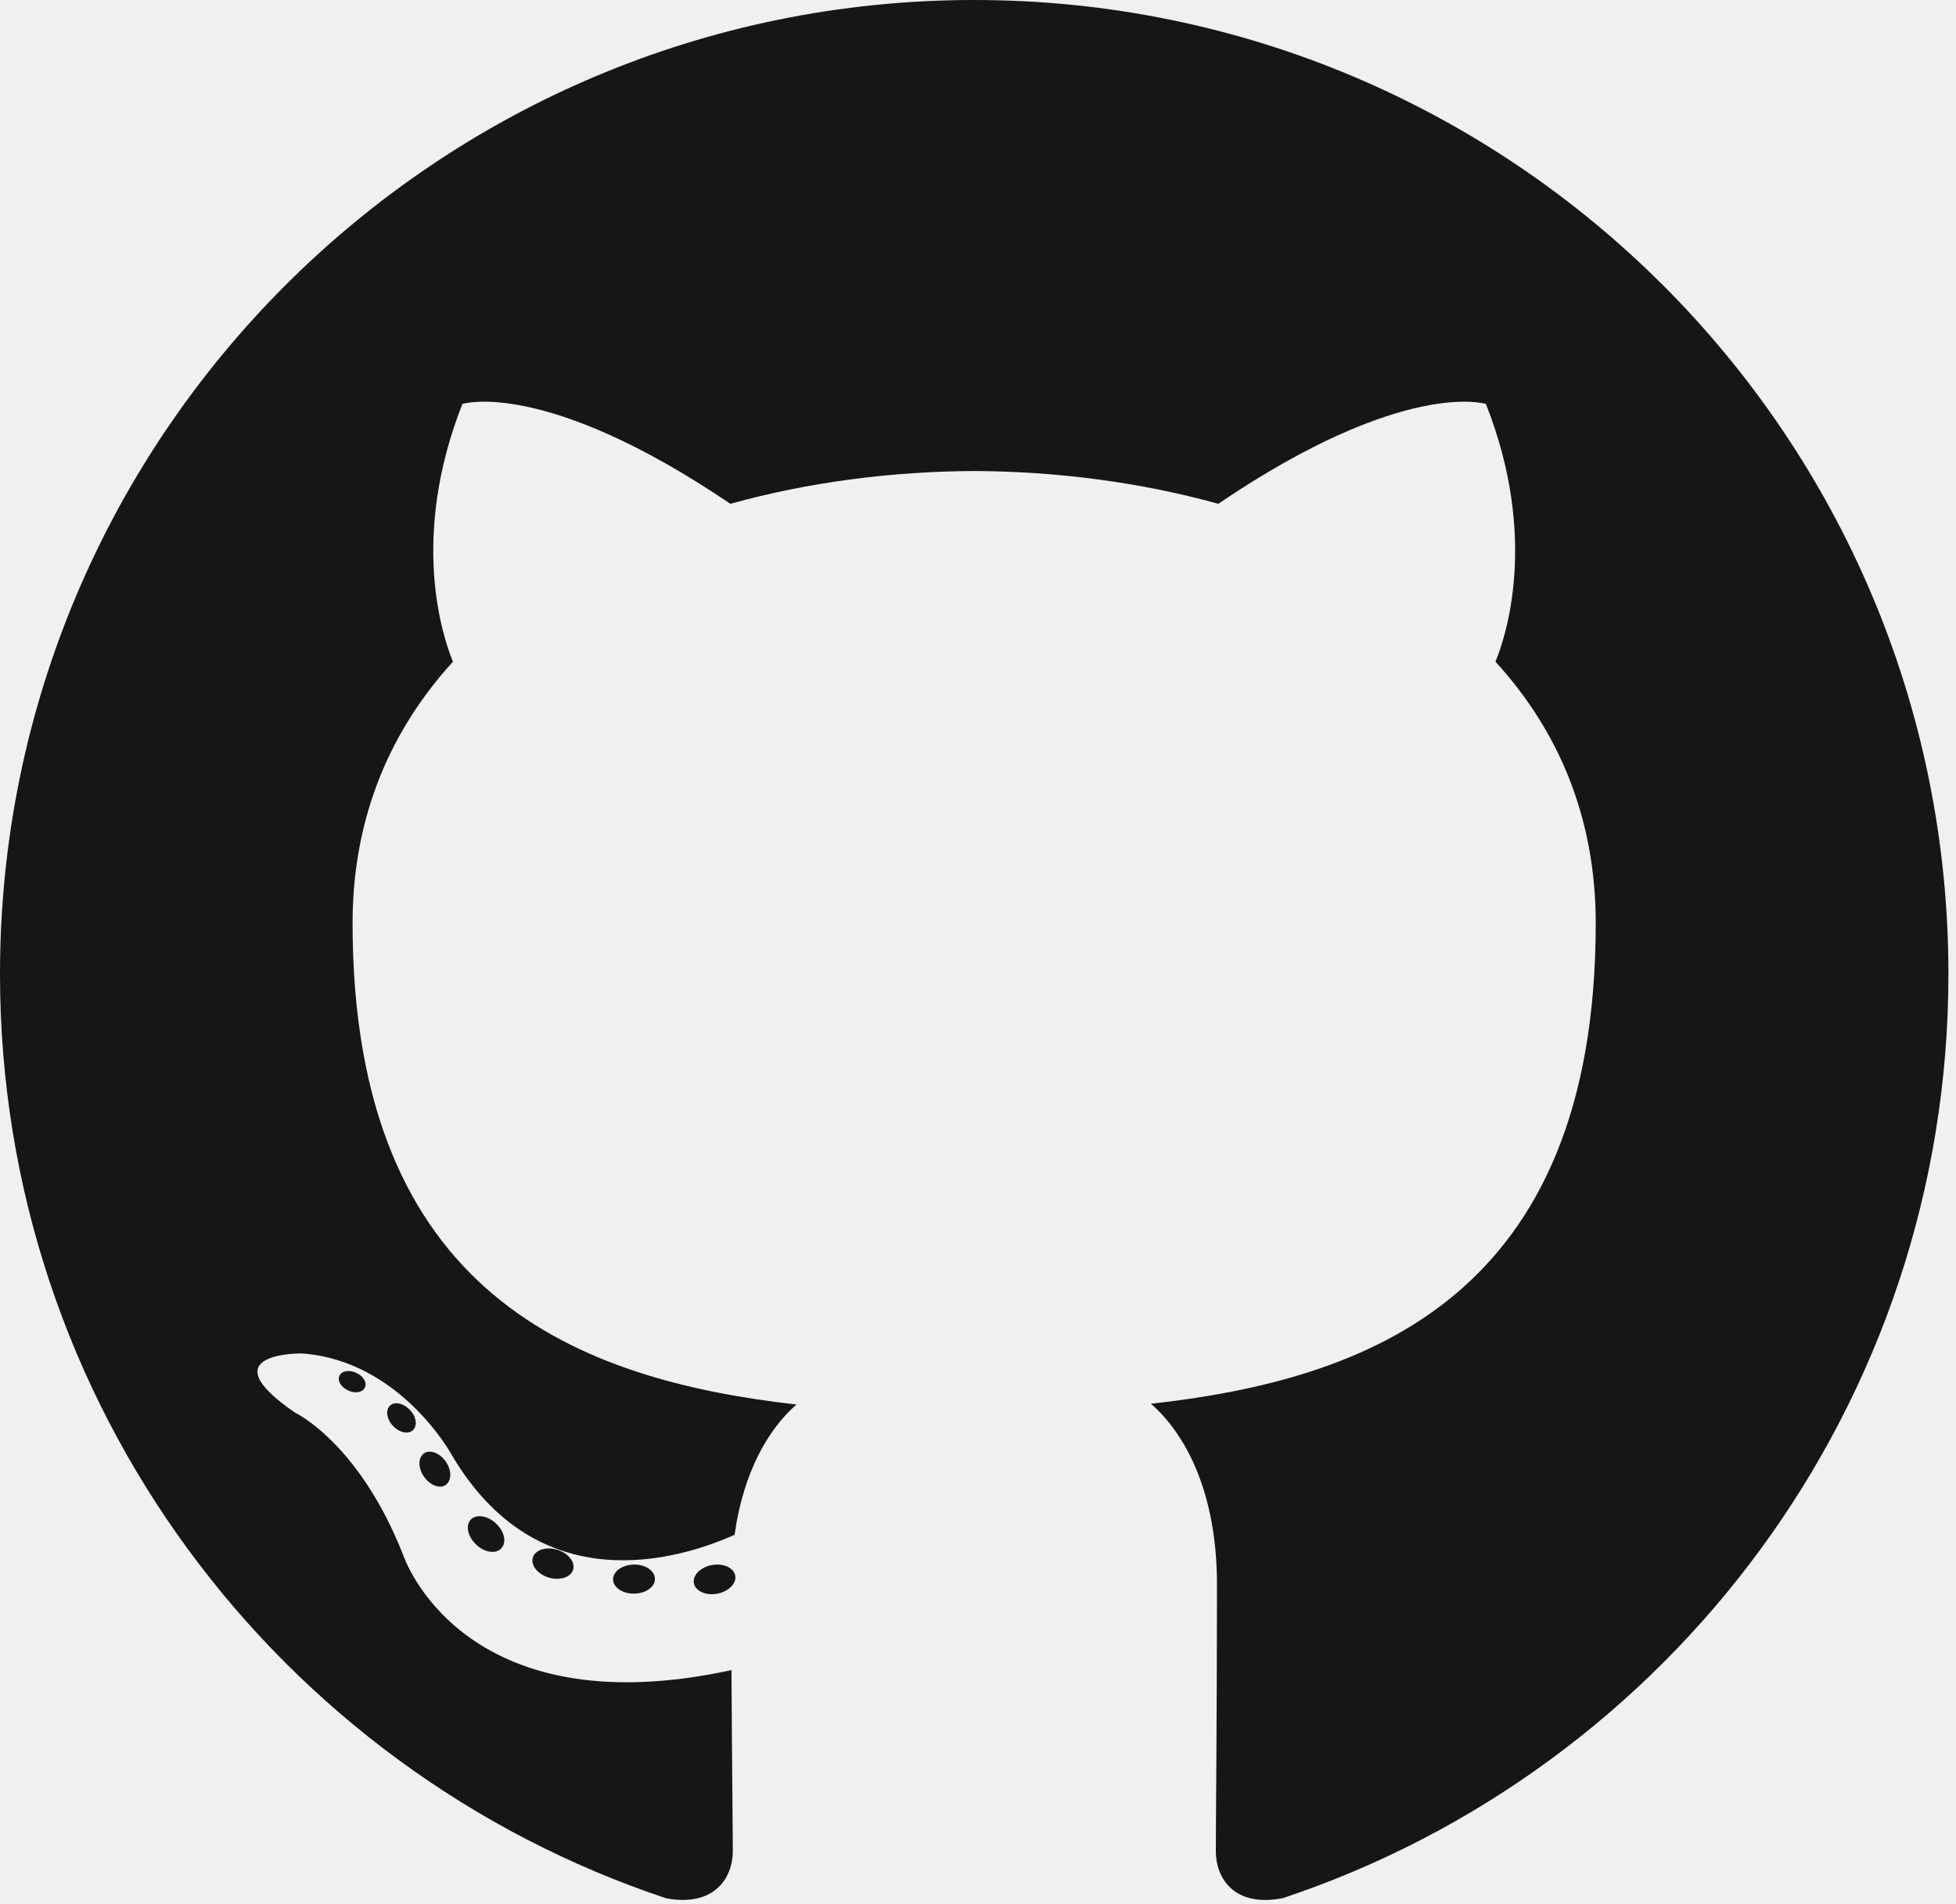
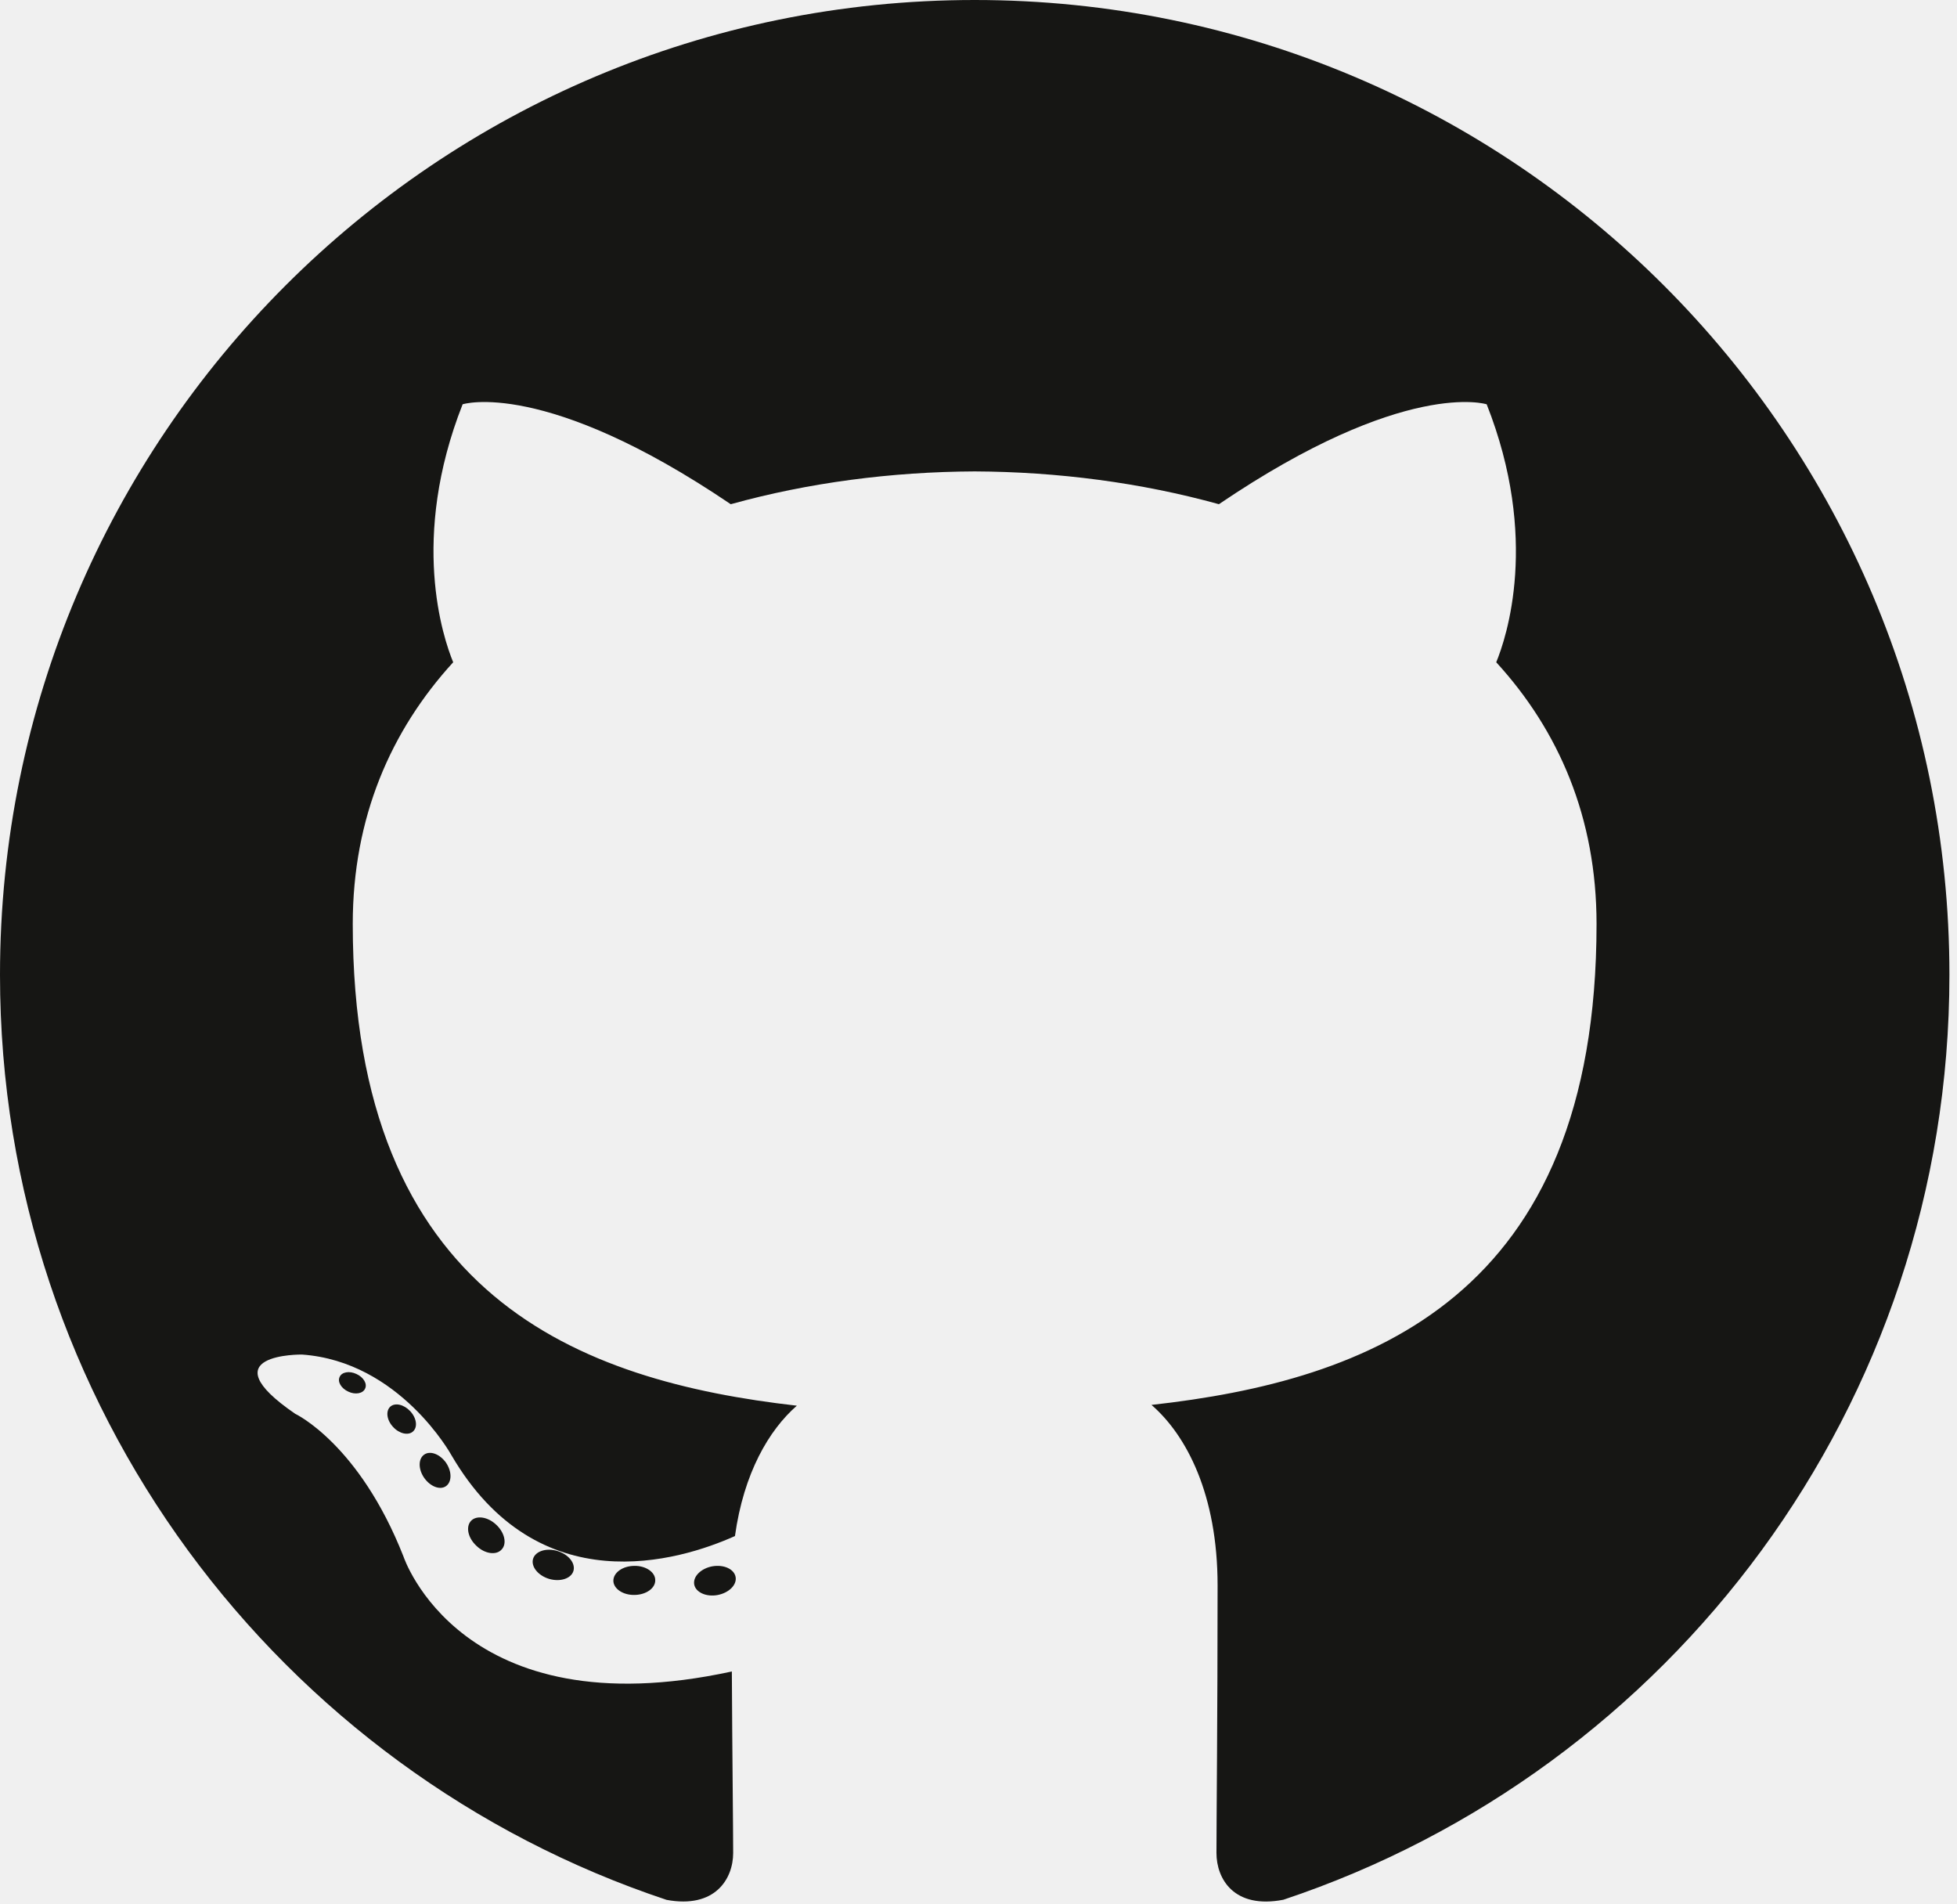
- <svg xmlns="http://www.w3.org/2000/svg" width="150" height="146" viewBox="0 0 150 146" fill="none">
-   <g clip-path="url(#clip0_58_199)">
-     <path d="M74.71 0C33.454 0 0 33.448 0 74.71C0 107.719 21.407 135.724 51.091 145.603C54.825 146.294 56.196 143.982 56.196 142.008C56.196 140.227 56.126 134.341 56.095 128.099C35.31 132.618 30.924 119.284 30.924 119.284C27.526 110.648 22.629 108.353 22.629 108.353C15.851 103.716 23.14 103.811 23.14 103.811C30.642 104.338 34.593 111.51 34.593 111.51C41.256 122.931 52.07 119.629 56.333 117.721C57.004 112.891 58.94 109.596 61.076 107.73C44.483 105.841 27.038 99.435 27.038 70.808C27.038 62.652 29.957 55.987 34.736 50.755C33.96 48.873 31.403 41.275 35.46 30.984C35.46 30.984 41.733 28.976 56.01 38.642C61.969 36.986 68.361 36.156 74.71 36.128C81.059 36.156 87.455 36.986 93.426 38.642C107.686 28.976 113.951 30.984 113.951 30.984C118.017 41.275 115.459 48.873 114.683 50.755C119.473 55.987 122.372 62.651 122.372 70.808C122.372 99.503 104.895 105.821 88.259 107.671C90.938 109.989 93.326 114.536 93.326 121.506C93.326 131.502 93.239 139.547 93.239 142.008C93.239 143.996 94.584 146.326 98.371 145.593C128.04 135.703 149.419 107.708 149.419 74.71C149.419 33.448 115.97 0 74.71 0Z" fill="#161614" />
-     <path d="M27.982 106.426C27.817 106.797 27.233 106.908 26.701 106.654C26.159 106.41 25.855 105.904 26.03 105.531C26.191 105.149 26.776 105.043 27.317 105.299C27.86 105.543 28.17 106.054 27.982 106.426ZM31.657 109.705C31.3 110.036 30.604 109.882 30.131 109.36C29.642 108.839 29.551 108.143 29.912 107.807C30.279 107.477 30.955 107.631 31.445 108.153C31.934 108.68 32.029 109.372 31.656 109.706M34.178 113.9C33.72 114.219 32.971 113.92 32.508 113.256C32.051 112.592 32.051 111.795 32.518 111.476C32.983 111.156 33.72 111.444 34.188 112.103C34.645 112.778 34.645 113.575 34.177 113.901M38.441 118.76C38.032 119.211 37.16 119.09 36.521 118.474C35.868 117.871 35.686 117.016 36.097 116.565C36.511 116.112 37.388 116.239 38.032 116.851C38.68 117.452 38.878 118.313 38.441 118.76ZM43.951 120.4C43.771 120.985 42.931 121.251 42.085 121.003C41.24 120.746 40.687 120.061 40.858 119.47C41.033 118.881 41.877 118.604 42.73 118.87C43.573 119.125 44.127 119.805 43.951 120.4ZM50.223 121.096C50.244 121.712 49.526 122.223 48.638 122.234C47.745 122.254 47.022 121.755 47.013 121.149C47.013 120.527 47.714 120.021 48.607 120.006C49.495 119.988 50.223 120.483 50.223 121.096ZM56.384 120.86C56.49 121.461 55.873 122.078 54.991 122.242C54.124 122.401 53.321 122.03 53.21 121.434C53.102 120.817 53.732 120.2 54.597 120.04C55.481 119.887 56.271 120.248 56.384 120.86Z" fill="#161614" />
+ <svg xmlns="http://www.w3.org/2000/svg" width="2500" height="2432" viewBox="0 0 256 249" preserveAspectRatio="xMinYMin meet">
+   <g fill="#161614">
+     <path d="M127.505 0C57.095 0 0 57.085 0 127.505c0 56.336 36.534 104.13 87.196 120.99 6.372 1.18 8.712-2.766 8.712-6.134 0-3.04-.119-13.085-.173-23.739-35.473 7.713-42.958-15.044-42.958-15.044-5.8-14.738-14.157-18.656-14.157-18.656-11.568-7.914.872-7.752.872-7.752 12.804.9 19.546 13.14 19.546 13.14 11.372 19.493 29.828 13.857 37.104 10.6 1.144-8.242 4.449-13.866 8.095-17.05-28.32-3.225-58.092-14.158-58.092-63.014 0-13.92 4.981-25.295 13.138-34.224-1.324-3.212-5.688-16.18 1.235-33.743 0 0 10.707-3.427 35.073 13.07 10.17-2.826 21.078-4.242 31.914-4.29 10.836.048 21.752 1.464 31.942 4.29 24.337-16.497 35.029-13.07 35.029-13.07 6.94 17.563 2.574 30.531 1.25 33.743 8.175 8.929 13.122 20.303 13.122 34.224 0 48.972-29.828 59.756-58.22 62.912 4.573 3.957 8.648 11.717 8.648 23.612 0 17.06-.148 30.791-.148 34.991 0 3.393 2.295 7.369 8.759 6.117 50.634-16.879 87.122-64.656 87.122-120.973C255.009 57.085 197.922 0 127.505 0" />
+     <path d="M47.755 181.634c-.28.633-1.278.823-2.185.389-.925-.416-1.445-1.28-1.145-1.916.275-.652 1.273-.834 2.196-.396.927.415 1.455 1.287 1.134 1.923M54.027 187.23c-.608.564-1.797.302-2.604-.589-.834-.889-.99-2.077-.373-2.65.627-.563 1.78-.3 2.616.59.834.899.996 2.08.36 2.65M58.33 194.39c-.782.543-2.06.034-2.849-1.1-.781-1.133-.781-2.493.017-3.038.792-.545 2.05-.055 2.85 1.07.78 1.153.78 2.513-.019 3.069M65.606 202.683c-.699.77-2.187.564-3.277-.488-1.114-1.028-1.425-2.487-.724-3.258.707-.772 2.204-.555 3.302.488 1.107 1.026 1.445 2.496.7 3.258M75.01 205.483c-.307.998-1.741 1.452-3.185 1.028-1.442-.437-2.386-1.607-2.095-2.616.3-1.005 1.74-1.478 3.195-1.024 1.44.435 2.386 1.596 2.086 2.612M85.714 206.67c.036 1.052-1.189 1.924-2.705 1.943-1.525.033-2.758-.818-2.774-1.852 0-1.062 1.197-1.926 2.721-1.951 1.516-.03 2.758.815 2.758 1.86M96.228 206.267c.182 1.026-.872 2.08-2.377 2.36-1.48.27-2.85-.363-3.039-1.38-.184-1.052.89-2.105 2.367-2.378 1.508-.262 2.857.355 3.049 1.398" />
  </g>
-   <defs>
-     <clipPath id="clip0_58_199">
-       <rect width="150" height="145.92" fill="white" />
-     </clipPath>
-   </defs>
</svg>
